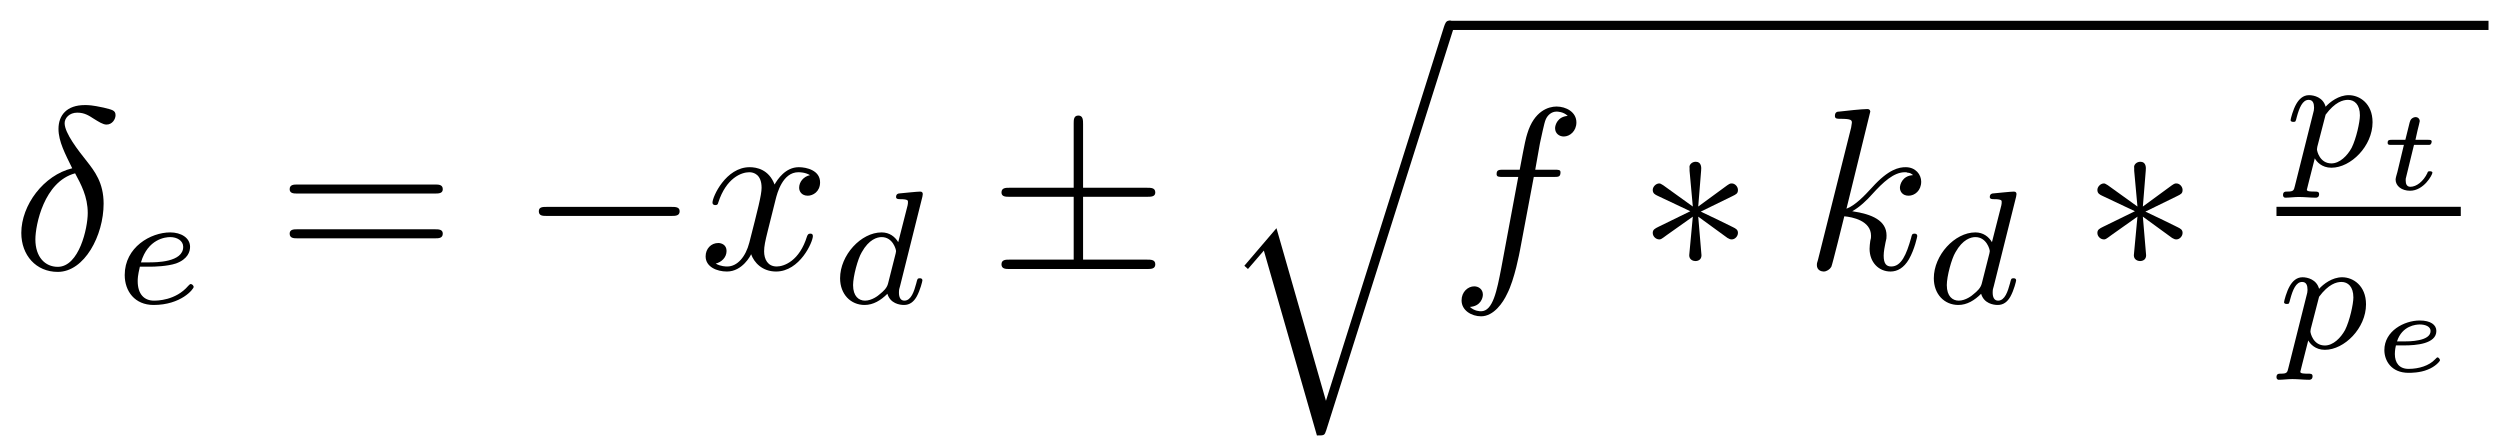
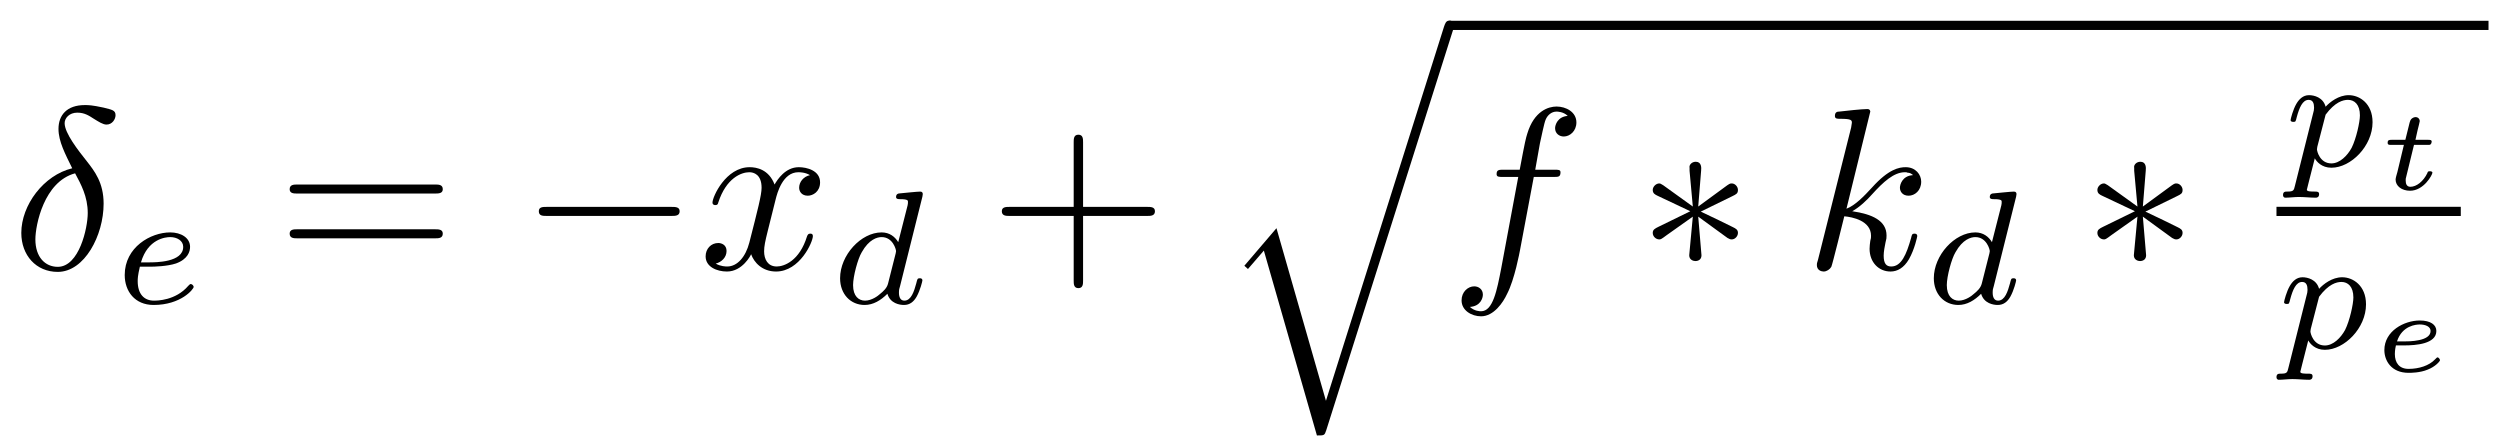
<svg xmlns="http://www.w3.org/2000/svg" xmlns:xlink="http://www.w3.org/1999/xlink" viewBox="0 0 108.185 19.331" version="1.2">
  <defs>
    <g>
      <symbol overflow="visible" id="glyph0-0">
        <path style="stroke:none;" d="" />
      </symbol>
      <symbol overflow="visible" id="glyph0-1">
        <path style="stroke:none;" d="M 2.625 -4.359 C 1.391 -4.062 0.422 -2.766 0.422 -1.562 C 0.422 -0.594 1.062 0.125 2 0.125 C 3.156 0.125 3.984 -1.453 3.984 -2.828 C 3.984 -3.734 3.594 -4.234 3.25 -4.672 C 2.891 -5.125 2.297 -5.875 2.297 -6.312 C 2.297 -6.531 2.5 -6.766 2.844 -6.766 C 3.156 -6.766 3.344 -6.641 3.562 -6.5 C 3.766 -6.375 3.953 -6.25 4.109 -6.25 C 4.359 -6.25 4.5 -6.484 4.5 -6.656 C 4.5 -6.875 4.344 -6.891 3.984 -6.984 C 3.469 -7.094 3.328 -7.094 3.172 -7.094 C 2.391 -7.094 2.031 -6.656 2.031 -6.062 C 2.031 -5.516 2.328 -4.969 2.625 -4.359 Z M 2.75 -4.141 C 3 -3.672 3.297 -3.141 3.297 -2.422 C 3.297 -1.766 2.922 -0.094 2 -0.094 C 1.453 -0.094 1.031 -0.516 1.031 -1.281 C 1.031 -1.906 1.406 -3.781 2.75 -4.141 Z M 2.75 -4.141 " />
      </symbol>
      <symbol overflow="visible" id="glyph0-2">
        <path style="stroke:none;" d="M 3.328 -3.016 C 3.391 -3.266 3.625 -4.188 4.312 -4.188 C 4.359 -4.188 4.609 -4.188 4.812 -4.062 C 4.531 -4 4.344 -3.766 4.344 -3.516 C 4.344 -3.359 4.453 -3.172 4.719 -3.172 C 4.938 -3.172 5.25 -3.344 5.25 -3.75 C 5.25 -4.266 4.672 -4.406 4.328 -4.406 C 3.75 -4.406 3.406 -3.875 3.281 -3.656 C 3.031 -4.312 2.5 -4.406 2.203 -4.406 C 1.172 -4.406 0.594 -3.125 0.594 -2.875 C 0.594 -2.766 0.703 -2.766 0.719 -2.766 C 0.797 -2.766 0.828 -2.797 0.844 -2.875 C 1.188 -3.938 1.844 -4.188 2.188 -4.188 C 2.375 -4.188 2.719 -4.094 2.719 -3.516 C 2.719 -3.203 2.547 -2.547 2.188 -1.141 C 2.031 -0.531 1.672 -0.109 1.234 -0.109 C 1.172 -0.109 0.953 -0.109 0.734 -0.234 C 0.984 -0.297 1.203 -0.5 1.203 -0.781 C 1.203 -1.047 0.984 -1.125 0.844 -1.125 C 0.531 -1.125 0.297 -0.875 0.297 -0.547 C 0.297 -0.094 0.781 0.109 1.219 0.109 C 1.891 0.109 2.25 -0.594 2.266 -0.641 C 2.391 -0.281 2.75 0.109 3.344 0.109 C 4.375 0.109 4.938 -1.172 4.938 -1.422 C 4.938 -1.531 4.859 -1.531 4.828 -1.531 C 4.734 -1.531 4.719 -1.484 4.688 -1.422 C 4.359 -0.344 3.688 -0.109 3.375 -0.109 C 2.984 -0.109 2.828 -0.422 2.828 -0.766 C 2.828 -0.984 2.875 -1.203 2.984 -1.641 Z M 3.328 -3.016 " />
      </symbol>
      <symbol overflow="visible" id="glyph0-3">
        <path style="stroke:none;" d="M 3.656 -3.984 L 4.516 -3.984 C 4.719 -3.984 4.812 -3.984 4.812 -4.188 C 4.812 -4.297 4.719 -4.297 4.547 -4.297 L 3.719 -4.297 L 3.922 -5.438 C 3.969 -5.641 4.109 -6.344 4.172 -6.469 C 4.25 -6.656 4.422 -6.812 4.641 -6.812 C 4.672 -6.812 4.938 -6.812 5.125 -6.625 C 4.688 -6.594 4.578 -6.234 4.578 -6.094 C 4.578 -5.859 4.766 -5.734 4.953 -5.734 C 5.219 -5.734 5.5 -5.969 5.5 -6.344 C 5.5 -6.797 5.047 -7.031 4.641 -7.031 C 4.297 -7.031 3.672 -6.844 3.375 -5.859 C 3.312 -5.656 3.281 -5.547 3.047 -4.297 L 2.359 -4.297 C 2.156 -4.297 2.047 -4.297 2.047 -4.109 C 2.047 -3.984 2.141 -3.984 2.328 -3.984 L 2.984 -3.984 L 2.25 -0.047 C 2.062 0.922 1.891 1.828 1.375 1.828 C 1.328 1.828 1.094 1.828 0.891 1.641 C 1.359 1.609 1.453 1.25 1.453 1.109 C 1.453 0.875 1.266 0.75 1.078 0.75 C 0.812 0.75 0.531 0.984 0.531 1.359 C 0.531 1.797 0.969 2.047 1.375 2.047 C 1.922 2.047 2.328 1.453 2.5 1.078 C 2.828 0.453 3.047 -0.75 3.062 -0.828 Z M 3.656 -3.984 " />
      </symbol>
      <symbol overflow="visible" id="glyph0-4">
        <path style="stroke:none;" d="M 2.859 -6.812 C 2.859 -6.812 2.859 -6.922 2.734 -6.922 C 2.5 -6.922 1.781 -6.844 1.516 -6.812 C 1.438 -6.812 1.328 -6.797 1.328 -6.625 C 1.328 -6.5 1.422 -6.5 1.562 -6.5 C 2.047 -6.5 2.062 -6.438 2.062 -6.328 L 2.031 -6.125 L 0.594 -0.391 C 0.547 -0.25 0.547 -0.234 0.547 -0.172 C 0.547 0.062 0.75 0.109 0.844 0.109 C 0.969 0.109 1.109 0.016 1.172 -0.094 C 1.219 -0.188 1.672 -2.031 1.734 -2.281 C 2.078 -2.25 2.891 -2.094 2.891 -1.438 C 2.891 -1.359 2.891 -1.328 2.859 -1.219 C 2.844 -1.109 2.828 -0.984 2.828 -0.875 C 2.828 -0.297 3.219 0.109 3.734 0.109 C 4.031 0.109 4.312 -0.047 4.531 -0.422 C 4.781 -0.859 4.891 -1.406 4.891 -1.422 C 4.891 -1.531 4.797 -1.531 4.766 -1.531 C 4.672 -1.531 4.656 -1.484 4.625 -1.344 C 4.422 -0.625 4.203 -0.109 3.766 -0.109 C 3.562 -0.109 3.438 -0.219 3.438 -0.578 C 3.438 -0.75 3.484 -0.984 3.516 -1.141 C 3.562 -1.312 3.562 -1.344 3.562 -1.453 C 3.562 -2.094 2.938 -2.375 2.078 -2.5 C 2.391 -2.672 2.719 -2.984 2.938 -3.234 C 3.422 -3.766 3.875 -4.188 4.359 -4.188 C 4.422 -4.188 4.438 -4.188 4.453 -4.172 C 4.578 -4.156 4.578 -4.156 4.672 -4.094 C 4.688 -4.094 4.688 -4.078 4.703 -4.062 C 4.234 -4.031 4.141 -3.641 4.141 -3.516 C 4.141 -3.359 4.25 -3.172 4.516 -3.172 C 4.781 -3.172 5.062 -3.391 5.062 -3.781 C 5.062 -4.078 4.828 -4.406 4.391 -4.406 C 4.109 -4.406 3.656 -4.328 2.938 -3.531 C 2.594 -3.156 2.203 -2.75 1.828 -2.609 Z M 2.859 -6.812 " />
      </symbol>
      <symbol overflow="visible" id="glyph1-0">
        <path style="stroke:none;" d="" />
      </symbol>
      <symbol overflow="visible" id="glyph1-1">
        <path style="stroke:none;" d="M 1.562 -1.594 C 1.75 -1.594 2.312 -1.609 2.688 -1.734 C 3.203 -1.922 3.297 -2.25 3.297 -2.453 C 3.297 -2.844 2.906 -3.078 2.438 -3.078 C 1.594 -3.078 0.469 -2.438 0.469 -1.234 C 0.469 -0.531 0.906 0.062 1.719 0.062 C 2.906 0.062 3.453 -0.625 3.453 -0.719 C 3.453 -0.766 3.391 -0.844 3.328 -0.844 C 3.297 -0.844 3.281 -0.828 3.219 -0.766 C 2.672 -0.125 1.859 -0.125 1.734 -0.125 C 1.312 -0.125 1.031 -0.406 1.031 -0.969 C 1.031 -1.062 1.031 -1.203 1.125 -1.594 Z M 1.172 -1.781 C 1.469 -2.797 2.234 -2.875 2.438 -2.875 C 2.734 -2.875 3 -2.719 3 -2.453 C 3 -1.781 1.812 -1.781 1.516 -1.781 Z M 1.172 -1.781 " />
      </symbol>
      <symbol overflow="visible" id="glyph1-2">
        <path style="stroke:none;" d="M 3.984 -4.625 C 3.984 -4.641 4 -4.734 4 -4.734 C 4 -4.781 3.984 -4.844 3.891 -4.844 C 3.75 -4.844 3.172 -4.781 3 -4.766 C 2.953 -4.766 2.844 -4.75 2.844 -4.609 C 2.844 -4.516 2.953 -4.516 3.031 -4.516 C 3.359 -4.516 3.359 -4.453 3.359 -4.406 C 3.359 -4.359 3.359 -4.312 3.344 -4.25 L 2.938 -2.656 C 2.797 -2.891 2.562 -3.078 2.219 -3.078 C 1.328 -3.078 0.422 -2.094 0.422 -1.094 C 0.422 -0.406 0.875 0.062 1.484 0.062 C 1.859 0.062 2.188 -0.141 2.469 -0.422 C 2.594 0 3 0.062 3.188 0.062 C 3.438 0.062 3.609 -0.078 3.734 -0.297 C 3.891 -0.578 3.984 -0.969 3.984 -1 C 3.984 -1.094 3.891 -1.094 3.875 -1.094 C 3.766 -1.094 3.766 -1.062 3.719 -0.875 C 3.625 -0.531 3.5 -0.125 3.203 -0.125 C 3.031 -0.125 2.969 -0.281 2.969 -0.469 C 2.969 -0.594 2.984 -0.656 3.016 -0.75 Z M 2.5 -0.875 C 2.453 -0.672 2.297 -0.531 2.141 -0.406 C 2.078 -0.344 1.797 -0.125 1.5 -0.125 C 1.234 -0.125 0.984 -0.312 0.984 -0.797 C 0.984 -1.172 1.188 -1.938 1.359 -2.219 C 1.672 -2.781 2.031 -2.875 2.219 -2.875 C 2.703 -2.875 2.844 -2.344 2.844 -2.266 C 2.844 -2.25 2.828 -2.188 2.828 -2.172 Z M 2.5 -0.875 " />
      </symbol>
      <symbol overflow="visible" id="glyph1-3">
        <path style="stroke:none;" d="M 0.516 0.844 C 0.469 1.047 0.453 1.094 0.188 1.094 C 0.094 1.094 0 1.094 0 1.25 C 0 1.328 0.062 1.359 0.094 1.359 C 0.266 1.359 0.5 1.328 0.688 1.328 C 0.922 1.328 1.188 1.359 1.422 1.359 C 1.484 1.359 1.562 1.328 1.562 1.203 C 1.562 1.094 1.469 1.094 1.375 1.094 C 1.219 1.094 1.031 1.094 1.031 1.016 C 1.031 0.984 1.094 0.797 1.109 0.703 C 1.203 0.328 1.297 -0.047 1.375 -0.344 C 1.453 -0.203 1.672 0.062 2.094 0.062 C 2.938 0.062 3.875 -0.875 3.875 -1.906 C 3.875 -2.719 3.312 -3.078 2.844 -3.078 C 2.406 -3.078 2.031 -2.781 1.844 -2.578 C 1.734 -2.984 1.344 -3.078 1.125 -3.078 C 0.859 -3.078 0.688 -2.891 0.578 -2.703 C 0.438 -2.469 0.328 -2.047 0.328 -2 C 0.328 -1.922 0.422 -1.922 0.453 -1.922 C 0.547 -1.922 0.547 -1.938 0.594 -2.125 C 0.703 -2.531 0.844 -2.875 1.109 -2.875 C 1.297 -2.875 1.344 -2.719 1.344 -2.531 C 1.344 -2.453 1.328 -2.375 1.312 -2.328 Z M 1.844 -2.234 C 2.25 -2.781 2.594 -2.875 2.812 -2.875 C 3.094 -2.875 3.328 -2.672 3.328 -2.203 C 3.328 -1.922 3.172 -1.203 2.969 -0.797 C 2.781 -0.453 2.453 -0.125 2.094 -0.125 C 1.594 -0.125 1.469 -0.656 1.469 -0.734 C 1.469 -0.766 1.484 -0.812 1.484 -0.844 Z M 1.844 -2.234 " />
      </symbol>
      <symbol overflow="visible" id="glyph2-0">
        <path style="stroke:none;" d="" />
      </symbol>
      <symbol overflow="visible" id="glyph2-1">
        <path style="stroke:none;" d="M 6.844 -3.266 C 7 -3.266 7.188 -3.266 7.188 -3.453 C 7.188 -3.656 7 -3.656 6.859 -3.656 L 0.891 -3.656 C 0.75 -3.656 0.562 -3.656 0.562 -3.453 C 0.562 -3.266 0.75 -3.266 0.891 -3.266 Z M 6.859 -1.328 C 7 -1.328 7.188 -1.328 7.188 -1.531 C 7.188 -1.719 7 -1.719 6.844 -1.719 L 0.891 -1.719 C 0.75 -1.719 0.562 -1.719 0.562 -1.531 C 0.562 -1.328 0.75 -1.328 0.891 -1.328 Z M 6.859 -1.328 " />
      </symbol>
+       <symbol overflow="visible" id="glyph2-2">
+         <path style="stroke:none;" d="M 4.078 -2.297 L 6.859 -2.297 C 7 -2.297 7.188 -2.297 7.188 -2.5 C 7.188 -2.688 7 -2.688 6.859 -2.688 L 4.078 -2.688 L 4.078 -5.484 C 4.078 -5.625 4.078 -5.812 3.875 -5.812 C 3.672 -5.812 3.672 -5.625 3.672 -5.484 L 3.672 -2.688 L 0.891 -2.688 C 0.75 -2.688 0.562 -2.688 0.562 -2.5 C 0.562 -2.297 0.75 -2.297 0.891 -2.297 L 3.672 -2.297 L 3.672 0.5 C 3.672 0.641 3.672 0.828 3.875 0.828 C 4.078 0.828 4.078 0.641 4.078 0.5 Z M 4.078 -2.297 " />
+       </symbol>
      <symbol overflow="visible" id="glyph3-0">
        <path style="stroke:none;" d="" />
      </symbol>
      <symbol overflow="visible" id="glyph3-1">
        <path style="stroke:none;" d="M 6.562 -2.297 C 6.734 -2.297 6.922 -2.297 6.922 -2.5 C 6.922 -2.688 6.734 -2.688 6.562 -2.688 L 1.172 -2.688 C 1 -2.688 0.828 -2.688 0.828 -2.5 C 0.828 -2.297 1 -2.297 1.172 -2.297 Z M 6.562 -2.297 " />
      </symbol>
      <symbol overflow="visible" id="glyph3-2">
-         <path style="stroke:none;" d="M 4.078 -3.125 L 6.844 -3.125 C 7.016 -3.125 7.203 -3.125 7.203 -3.312 C 7.203 -3.516 7.016 -3.516 6.844 -3.516 L 4.078 -3.516 L 4.078 -6.266 C 4.078 -6.438 4.078 -6.641 3.875 -6.641 C 3.672 -6.641 3.672 -6.453 3.672 -6.297 L 3.672 -3.516 L 0.891 -3.516 C 0.734 -3.516 0.547 -3.516 0.547 -3.312 C 0.547 -3.125 0.734 -3.125 0.891 -3.125 L 3.672 -3.125 L 3.672 -0.406 L 0.891 -0.406 C 0.734 -0.406 0.547 -0.406 0.547 -0.203 C 0.547 0 0.734 0 0.891 0 L 6.844 0 C 7.016 0 7.203 0 7.203 -0.203 C 7.203 -0.406 7.016 -0.406 6.844 -0.406 L 4.078 -0.406 Z M 4.078 -3.125 " />
-       </symbol>
-       <symbol overflow="visible" id="glyph3-3">
        <path style="stroke:none;" d="M 2.734 -4.25 C 2.75 -4.391 2.75 -4.641 2.5 -4.641 C 2.328 -4.641 2.203 -4.5 2.234 -4.375 L 2.234 -4.25 L 2.375 -2.703 L 1.094 -3.625 C 1 -3.672 0.984 -3.703 0.922 -3.703 C 0.781 -3.703 0.641 -3.562 0.641 -3.422 C 0.641 -3.266 0.75 -3.219 0.844 -3.172 L 2.266 -2.5 L 0.891 -1.828 C 0.734 -1.75 0.641 -1.703 0.641 -1.562 C 0.641 -1.406 0.781 -1.281 0.922 -1.281 C 0.984 -1.281 1 -1.281 1.25 -1.469 L 2.375 -2.266 L 2.219 -0.594 C 2.219 -0.391 2.406 -0.344 2.484 -0.344 C 2.609 -0.344 2.75 -0.406 2.75 -0.594 L 2.609 -2.266 L 3.875 -1.344 C 3.969 -1.297 3.984 -1.281 4.062 -1.281 C 4.203 -1.281 4.328 -1.422 4.328 -1.562 C 4.328 -1.703 4.234 -1.75 4.109 -1.812 C 3.516 -2.109 3.5 -2.109 2.719 -2.484 L 4.094 -3.156 C 4.25 -3.234 4.328 -3.266 4.328 -3.422 C 4.328 -3.562 4.203 -3.703 4.062 -3.703 C 3.984 -3.703 3.969 -3.703 3.719 -3.516 L 2.609 -2.703 Z M 2.734 -4.25 " />
      </symbol>
      <symbol overflow="visible" id="glyph4-0">
        <path style="stroke:none;" d="" />
      </symbol>
      <symbol overflow="visible" id="glyph4-1">
        <path style="stroke:none;" d="M 4.625 16.047 L 2.484 8.578 L 1.094 10.203 L 1.25 10.344 L 1.938 9.547 L 4.234 17.547 C 4.562 17.547 4.562 17.547 4.641 17.312 L 10.125 0 C 10.172 -0.156 10.172 -0.188 10.172 -0.203 C 10.172 -0.312 10.094 -0.406 9.969 -0.406 C 9.812 -0.406 9.781 -0.266 9.734 -0.141 Z M 4.625 16.047 " />
      </symbol>
      <symbol overflow="visible" id="glyph5-0">
        <path style="stroke:none;" d="" />
      </symbol>
      <symbol overflow="visible" id="glyph5-1">
        <path style="stroke:none;" d="M 1.562 -1.922 L 2.156 -1.922 C 2.266 -1.922 2.266 -1.922 2.281 -1.953 C 2.312 -1.969 2.328 -2.031 2.328 -2.062 C 2.328 -2.141 2.25 -2.141 2.172 -2.141 L 1.625 -2.141 L 1.719 -2.562 C 1.75 -2.688 1.812 -2.922 1.812 -2.953 C 1.812 -3.031 1.75 -3.125 1.625 -3.125 C 1.547 -3.125 1.422 -3.062 1.391 -2.938 C 1.359 -2.844 1.422 -3.078 1.188 -2.141 L 0.594 -2.141 C 0.5 -2.141 0.422 -2.141 0.422 -2.016 C 0.422 -1.922 0.484 -1.922 0.578 -1.922 L 1.125 -1.922 L 0.844 -0.75 C 0.812 -0.641 0.766 -0.484 0.766 -0.422 C 0.766 -0.141 1.031 0.062 1.391 0.062 C 1.984 0.062 2.359 -0.625 2.359 -0.719 C 2.359 -0.781 2.266 -0.781 2.25 -0.781 C 2.172 -0.781 2.156 -0.766 2.141 -0.703 C 1.969 -0.344 1.672 -0.109 1.406 -0.109 C 1.25 -0.109 1.203 -0.234 1.203 -0.375 C 1.203 -0.453 1.203 -0.469 1.219 -0.516 Z M 1.562 -1.922 " />
      </symbol>
      <symbol overflow="visible" id="glyph5-2">
        <path style="stroke:none;" d="M 1.422 -1.125 C 1.922 -1.125 2.812 -1.188 2.812 -1.75 C 2.812 -2.016 2.562 -2.203 2.094 -2.203 C 1.422 -2.203 0.562 -1.75 0.562 -0.922 C 0.562 -0.469 0.859 0.062 1.609 0.062 C 1.703 0.062 2.109 0.062 2.438 -0.078 C 2.766 -0.203 2.969 -0.438 2.969 -0.484 C 2.969 -0.531 2.906 -0.609 2.859 -0.609 C 2.844 -0.609 2.828 -0.594 2.75 -0.516 C 2.5 -0.25 2.062 -0.109 1.609 -0.109 C 1.203 -0.109 1.016 -0.375 1.016 -0.75 C 1.016 -0.797 1.016 -0.922 1.062 -1.125 Z M 1.109 -1.297 C 1.328 -1.984 1.938 -2.031 2.094 -2.031 C 2.344 -2.031 2.562 -1.938 2.562 -1.75 C 2.562 -1.297 1.625 -1.297 1.391 -1.297 Z M 1.109 -1.297 " />
      </symbol>
    </g>
  </defs>
  <g id="surface1">
    <g style="fill:rgb(0%,0%,0%);fill-opacity:1;">
      <use xlink:href="#glyph0-1" x="0.5" y="11.641" />
    </g>
    <g style="fill:rgb(0%,0%,0%);fill-opacity:1;">
      <use xlink:href="#glyph1-1" x="4.928" y="13.135" />
    </g>
    <g style="fill:rgb(0%,0%,0%);fill-opacity:1;">
      <use xlink:href="#glyph2-1" x="11.973" y="11.641" />
    </g>
    <g style="fill:rgb(0%,0%,0%);fill-opacity:1;">
      <use xlink:href="#glyph3-1" x="22.489" y="11.641" />
    </g>
    <g style="fill:rgb(0%,0%,0%);fill-opacity:1;">
      <use xlink:href="#glyph0-2" x="30.238" y="11.641" />
    </g>
    <g style="fill:rgb(0%,0%,0%);fill-opacity:1;">
      <use xlink:href="#glyph1-2" x="35.932" y="13.135" />
    </g>
    <g style="fill:rgb(0%,0%,0%);fill-opacity:1;">
-       <use xlink:href="#glyph3-2" x="42.791" y="11.641" />
+       <use xlink:href="#glyph2-2" x="42.791" y="11.641" />
    </g>
    <g style="fill:rgb(0%,0%,0%);fill-opacity:1;">
      <use xlink:href="#glyph4-1" x="52.754" y="1.297" />
    </g>
    <path style="fill:none;stroke-width:0.398;stroke-linecap:butt;stroke-linejoin:miter;stroke:rgb(0%,0%,0%);stroke-opacity:1;stroke-miterlimit:10;" d="M 0.002 -0.001 L 44.971 -0.001 " transform="matrix(1,0,0,-1,62.717,1.097)" />
    <g style="fill:rgb(0%,0%,0%);fill-opacity:1;">
      <use xlink:href="#glyph0-3" x="62.717" y="11.641" />
    </g>
    <g style="fill:rgb(0%,0%,0%);fill-opacity:1;">
-       <use xlink:href="#glyph3-3" x="70.88" y="11.641" />
+       <use xlink:href="#glyph3-2" x="70.88" y="11.641" />
    </g>
    <g style="fill:rgb(0%,0%,0%);fill-opacity:1;">
      <use xlink:href="#glyph0-4" x="78.076" y="11.641" />
    </g>
    <g style="fill:rgb(0%,0%,0%);fill-opacity:1;">
      <use xlink:href="#glyph1-2" x="83.262" y="13.135" />
    </g>
    <g style="fill:rgb(0%,0%,0%);fill-opacity:1;">
-       <use xlink:href="#glyph3-3" x="90.121" y="11.641" />
+       <use xlink:href="#glyph3-2" x="90.121" y="11.641" />
    </g>
    <g style="fill:rgb(0%,0%,0%);fill-opacity:1;">
      <use xlink:href="#glyph1-3" x="98.795" y="7.196" />
    </g>
    <g style="fill:rgb(0%,0%,0%);fill-opacity:1;">
      <use xlink:href="#glyph5-1" x="102.901" y="8.192" />
    </g>
    <path style="fill:none;stroke-width:0.398;stroke-linecap:butt;stroke-linejoin:miter;stroke:rgb(0%,0%,0%);stroke-opacity:1;stroke-miterlimit:10;" d="M -0 0.002 L 7.976 0.002 " transform="matrix(1,0,0,-1,98.512,9.15)" />
    <g style="fill:rgb(0%,0%,0%);fill-opacity:1;">
      <use xlink:href="#glyph1-3" x="98.512" y="15.076" />
    </g>
    <g style="fill:rgb(0%,0%,0%);fill-opacity:1;">
      <use xlink:href="#glyph5-2" x="102.619" y="16.072" />
    </g>
  </g>
</svg>
